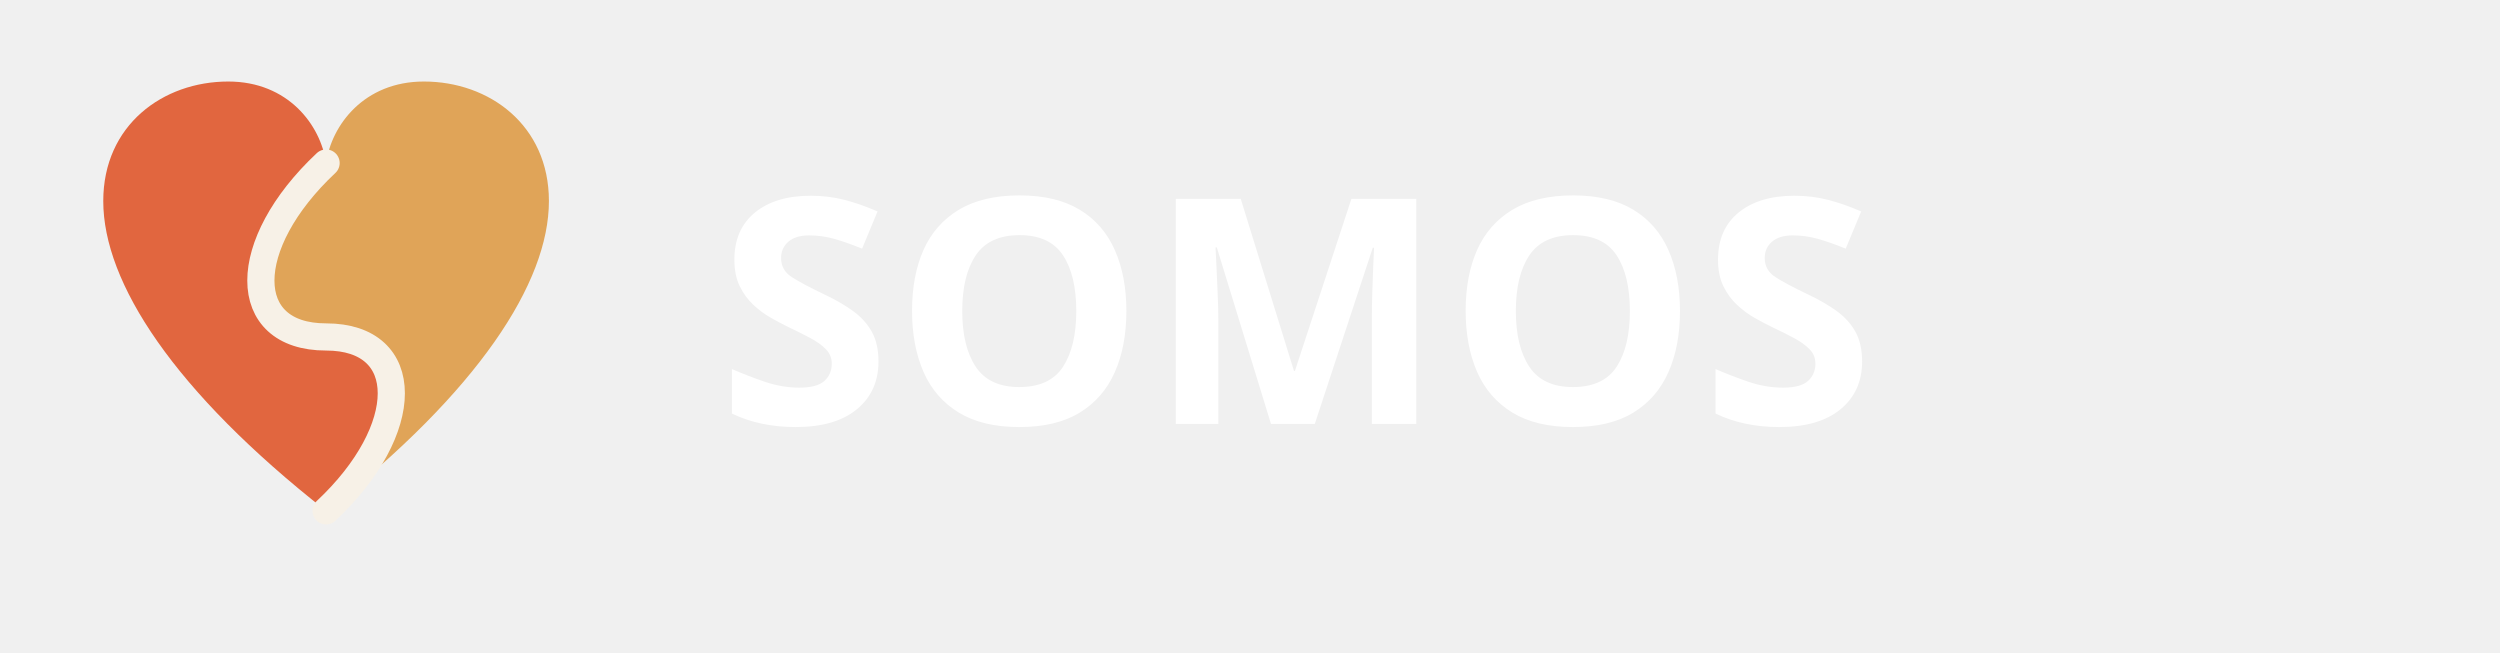
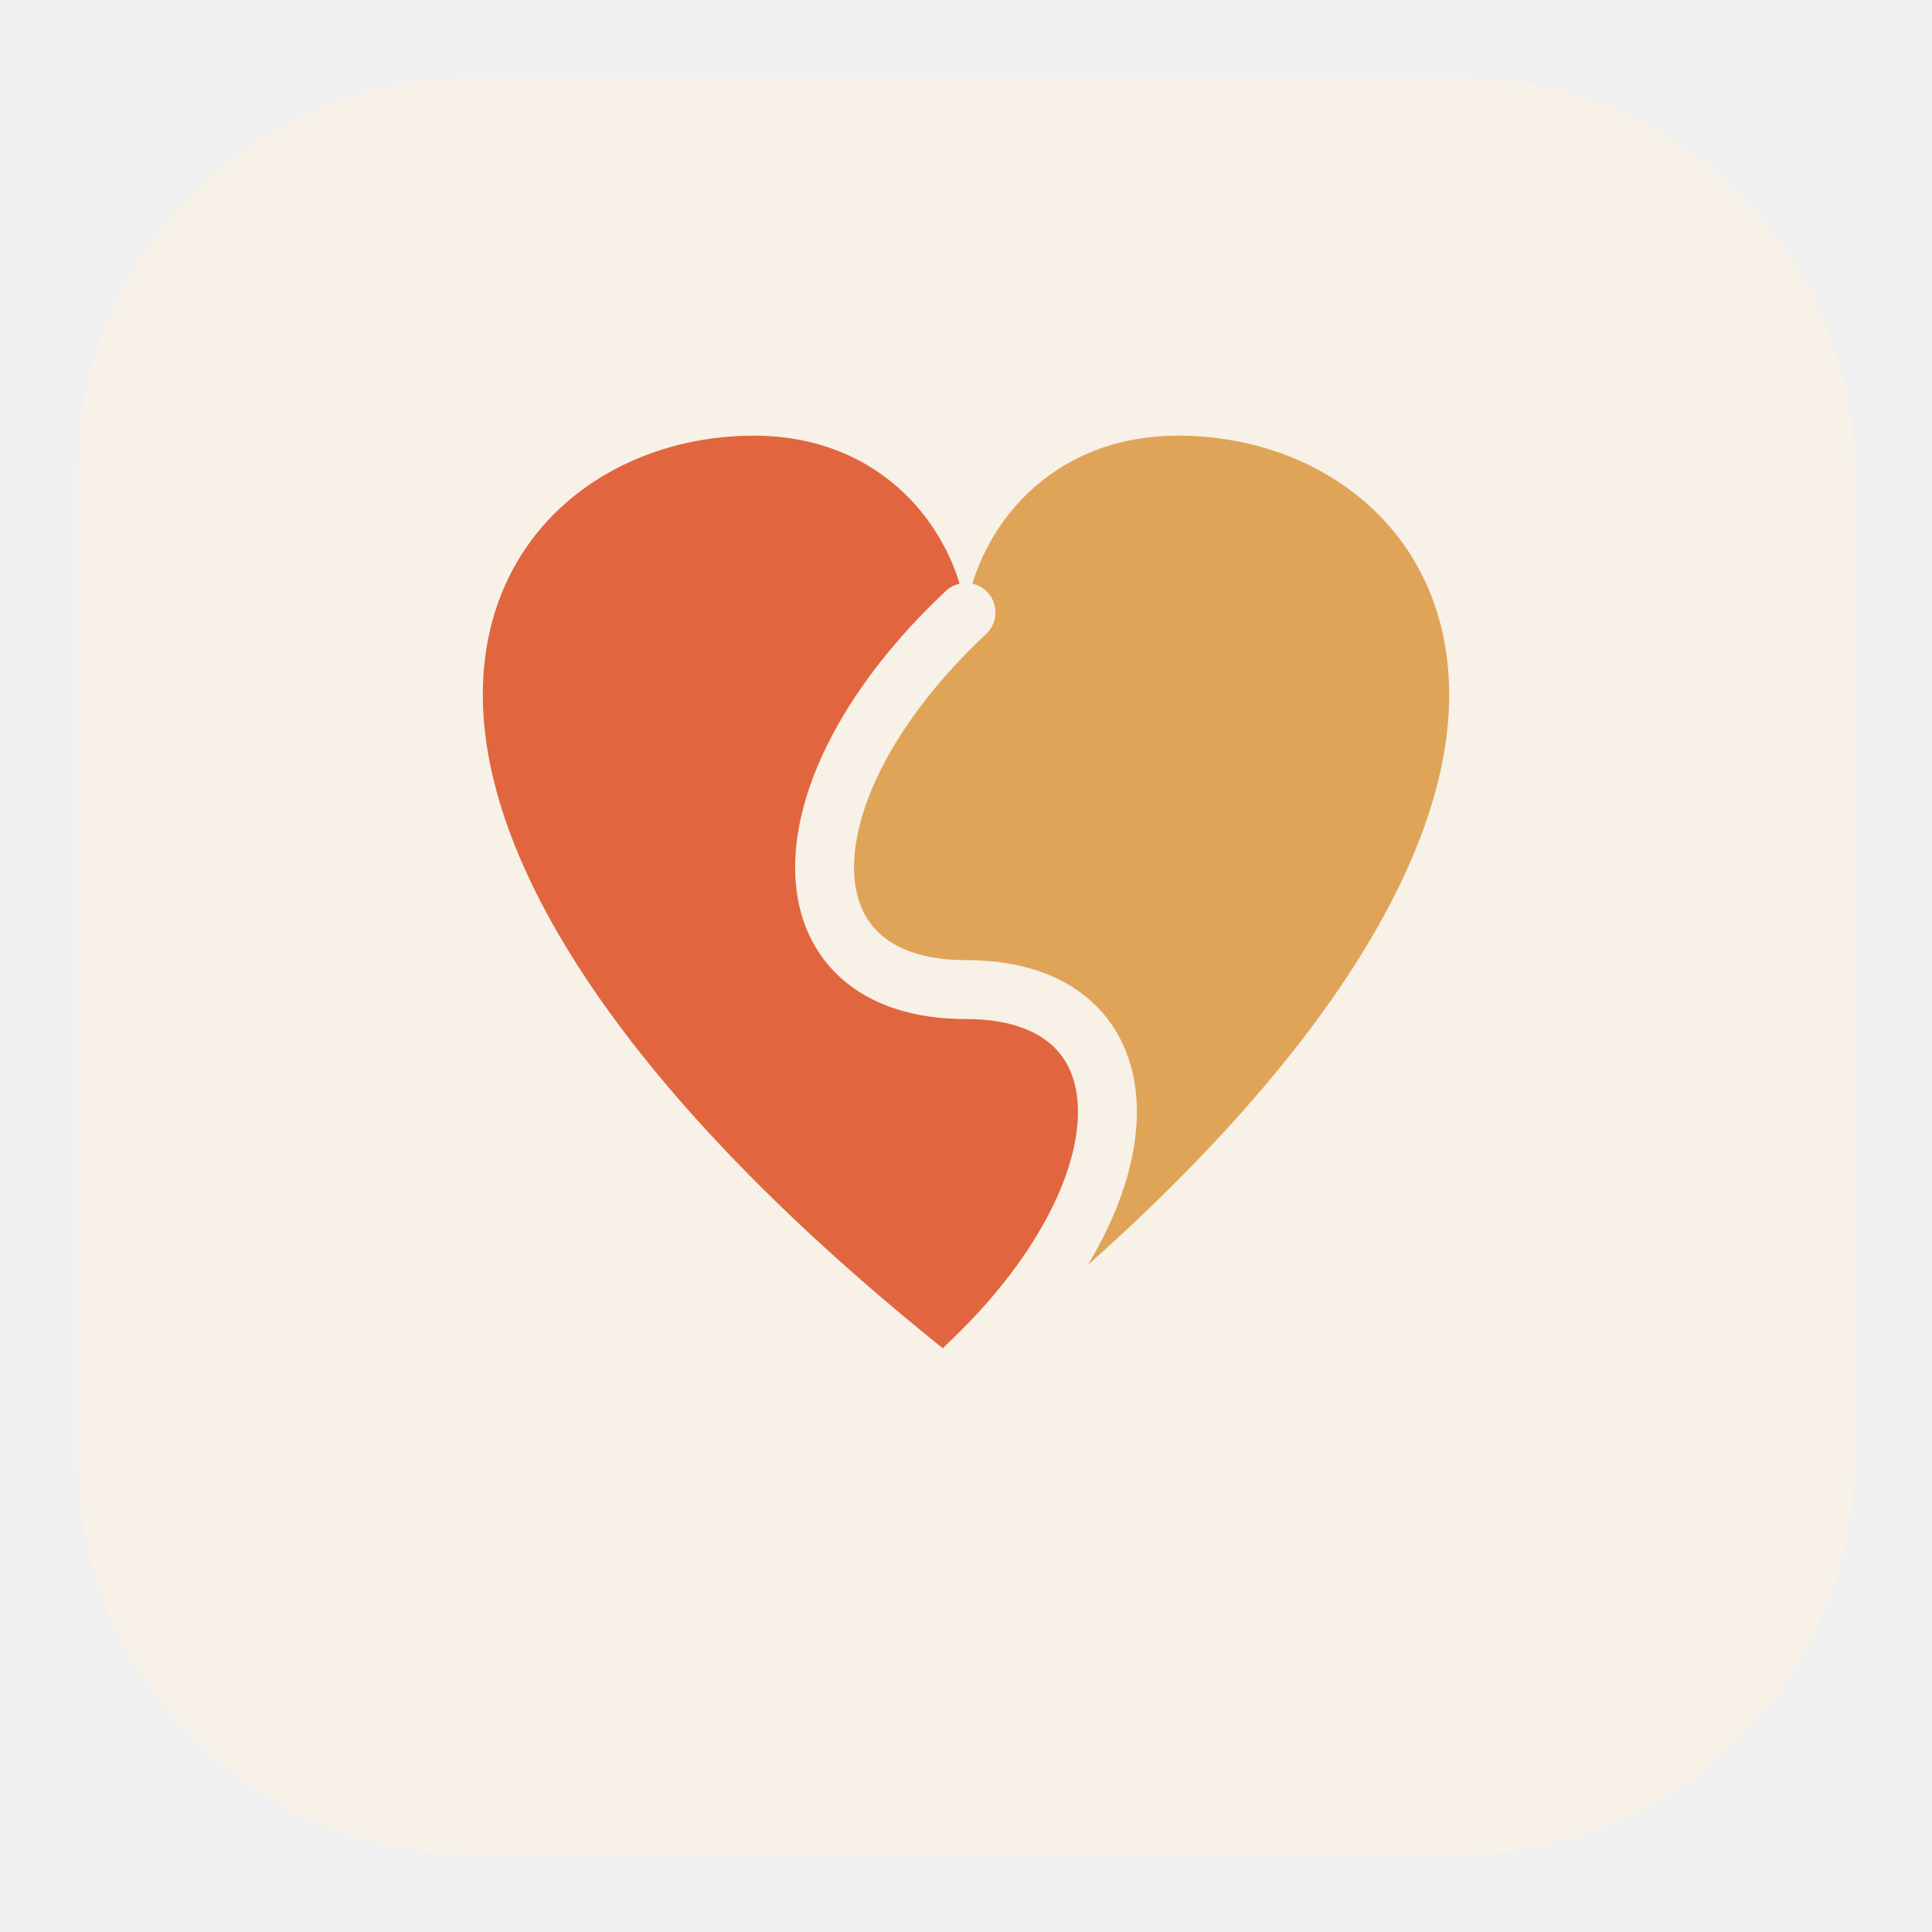
- <svg xmlns="http://www.w3.org/2000/svg" viewBox="0 0 460 120" role="img" aria-label="SOMOS">
-   <g transform="translate(10,10) scale(1)">
+ <svg xmlns="http://www.w3.org/2000/svg" viewBox="0 0 100 100" role="img" aria-label="Ansae">
+   <rect x="4" y="4" width="92" height="92" rx="20.5" fill="#F7F1E7" />
+   <g transform="translate(19.5,19.5) scale(0.61)">
    <path d="M50 20 C49 13 43 5 32 5 C20 5 9 13 9 27 C9 42 22 62 50 84 C66 69 66 52 50 52 C34 52 34 35 50 20 Z" fill="#E1663F" />
    <path d="M50 20 C51 13 57 5 68 5 C80 5 91 13 91 27 C91 42 78 62 50 84 C66 69 66 52 50 52 C34 52 34 35 50 20 Z" fill="#E0A458" />
    <path d="M50 20 C34 35 34 52 50 52 C66 52 66 69 50 84" fill="none" stroke="#F7F1E7" stroke-width="5" stroke-linecap="round" />
  </g>
-   <text x="132" y="78" font-family="Nunito, 'Segoe UI', system-ui, sans-serif" font-weight="900" font-size="58" letter-spacing="0.5" fill="#FFFFFF">SOMOS</text>
</svg>
